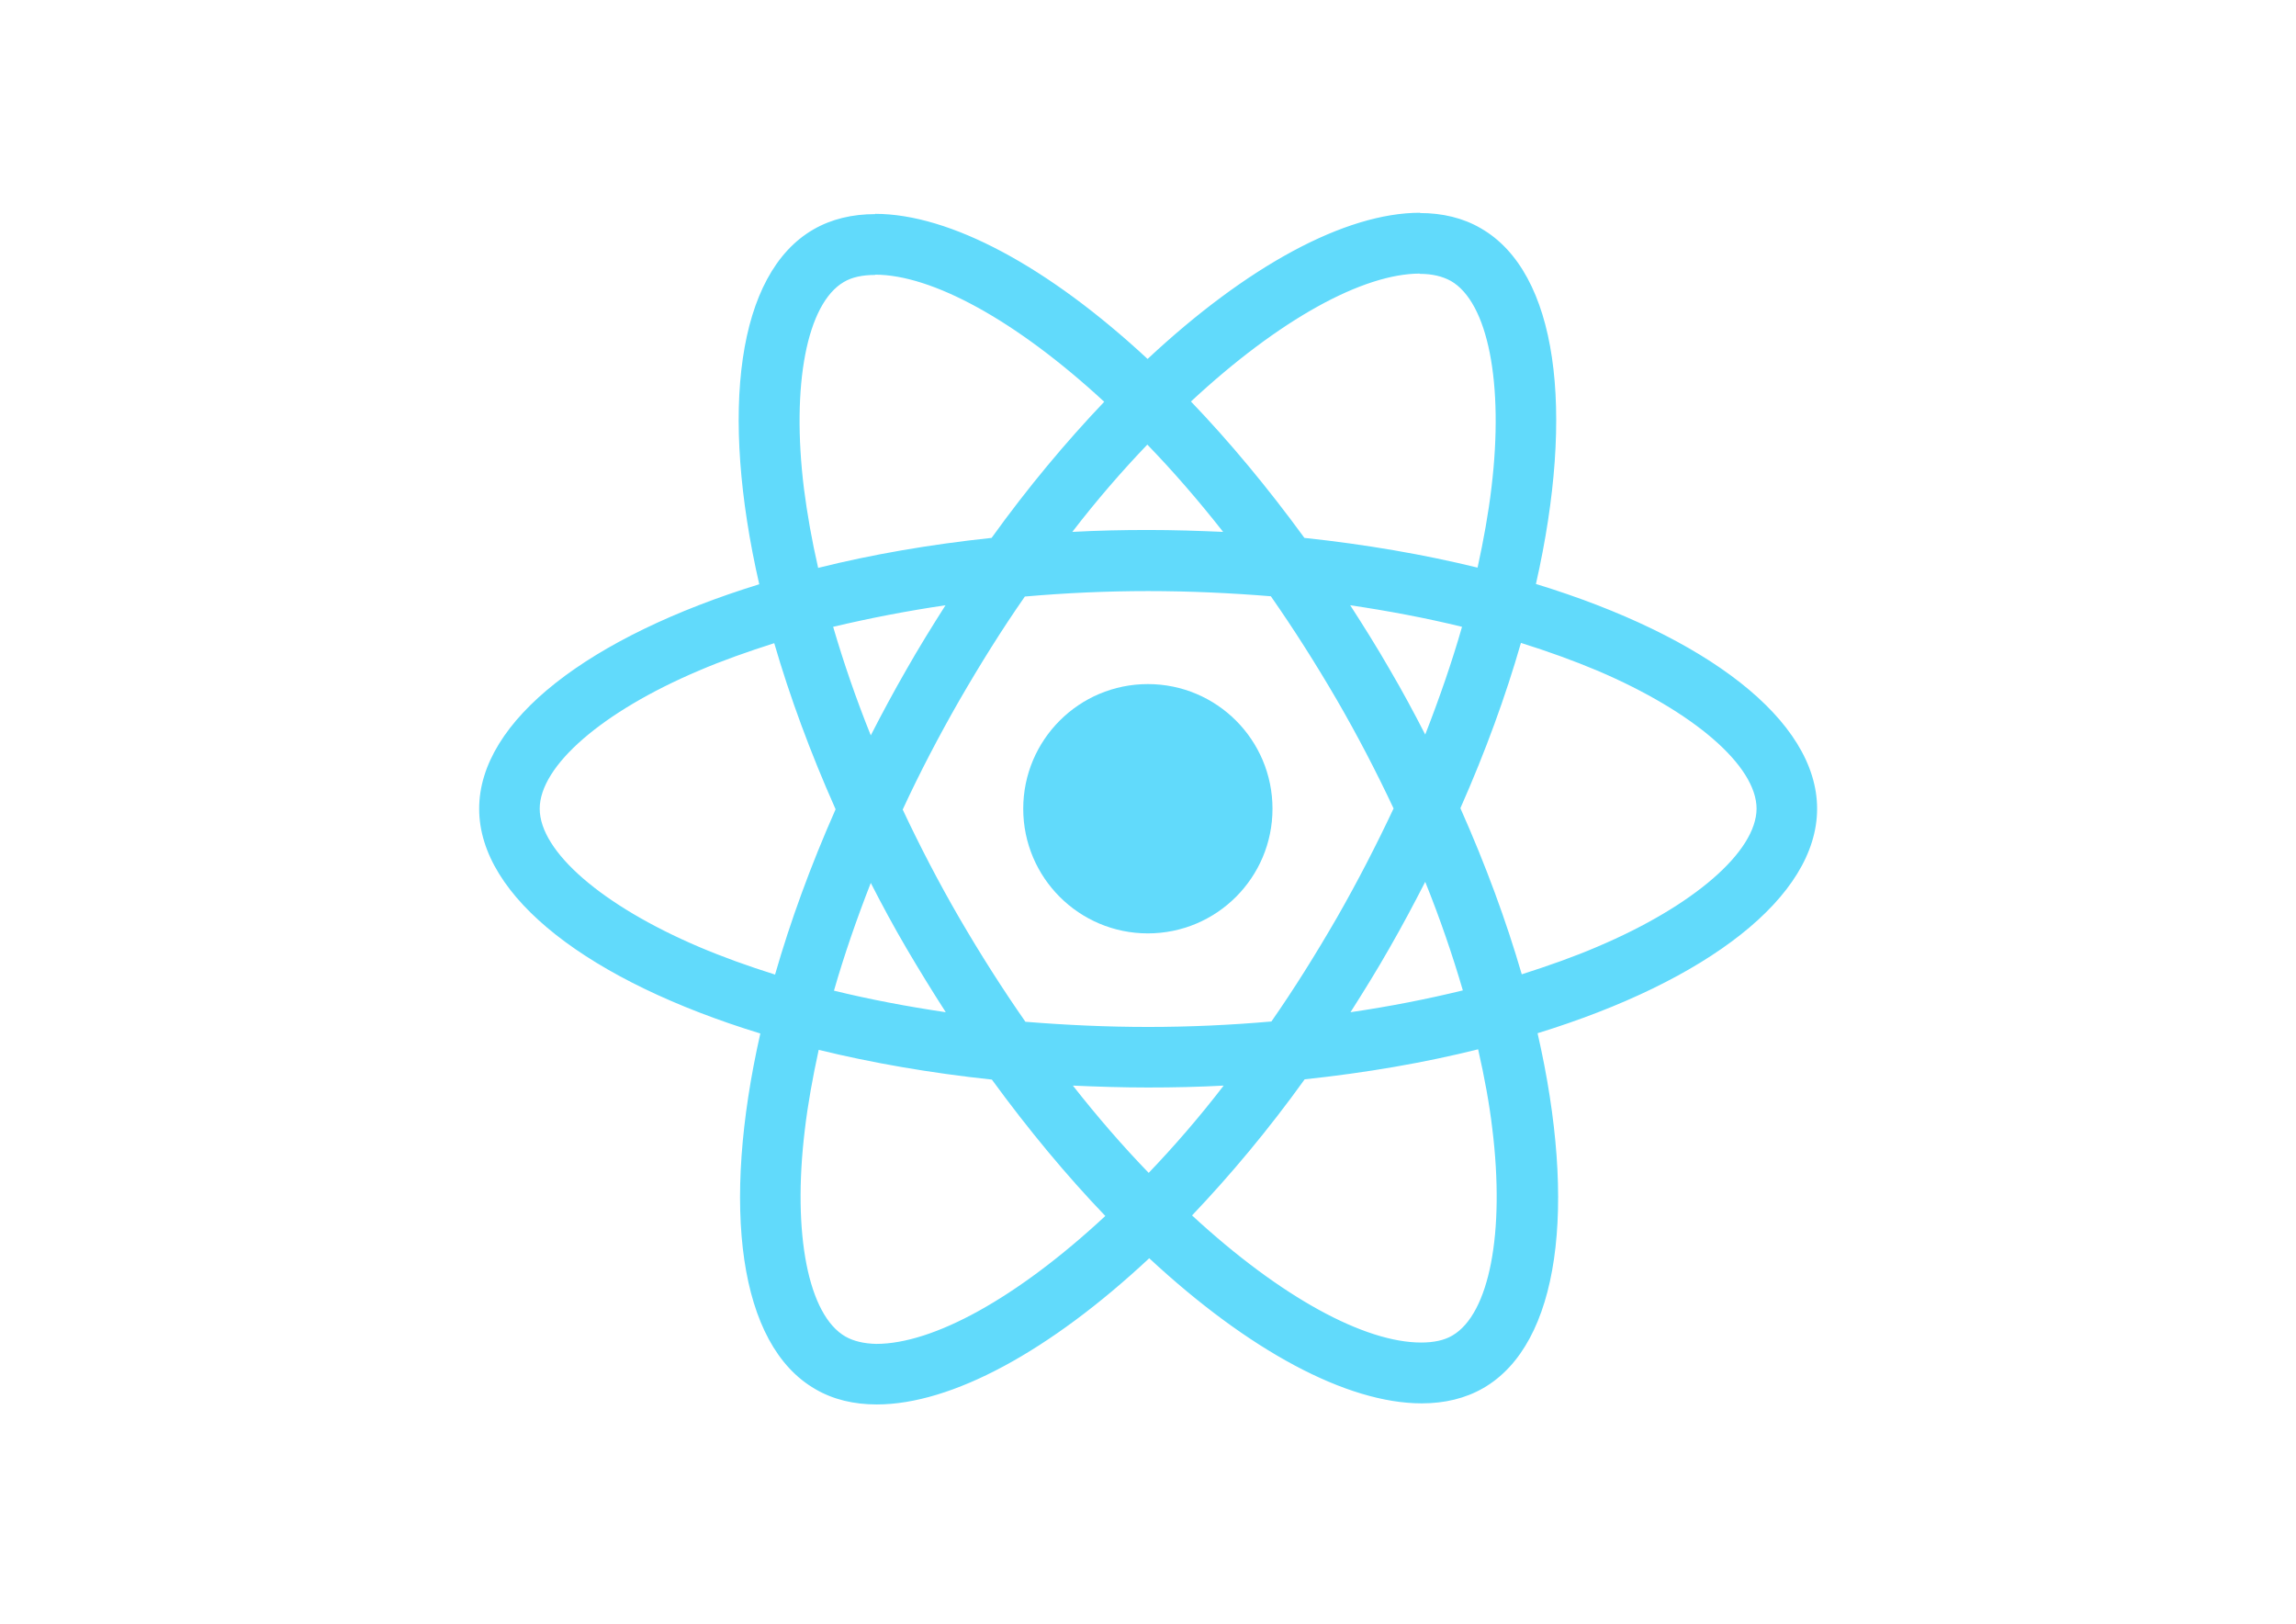
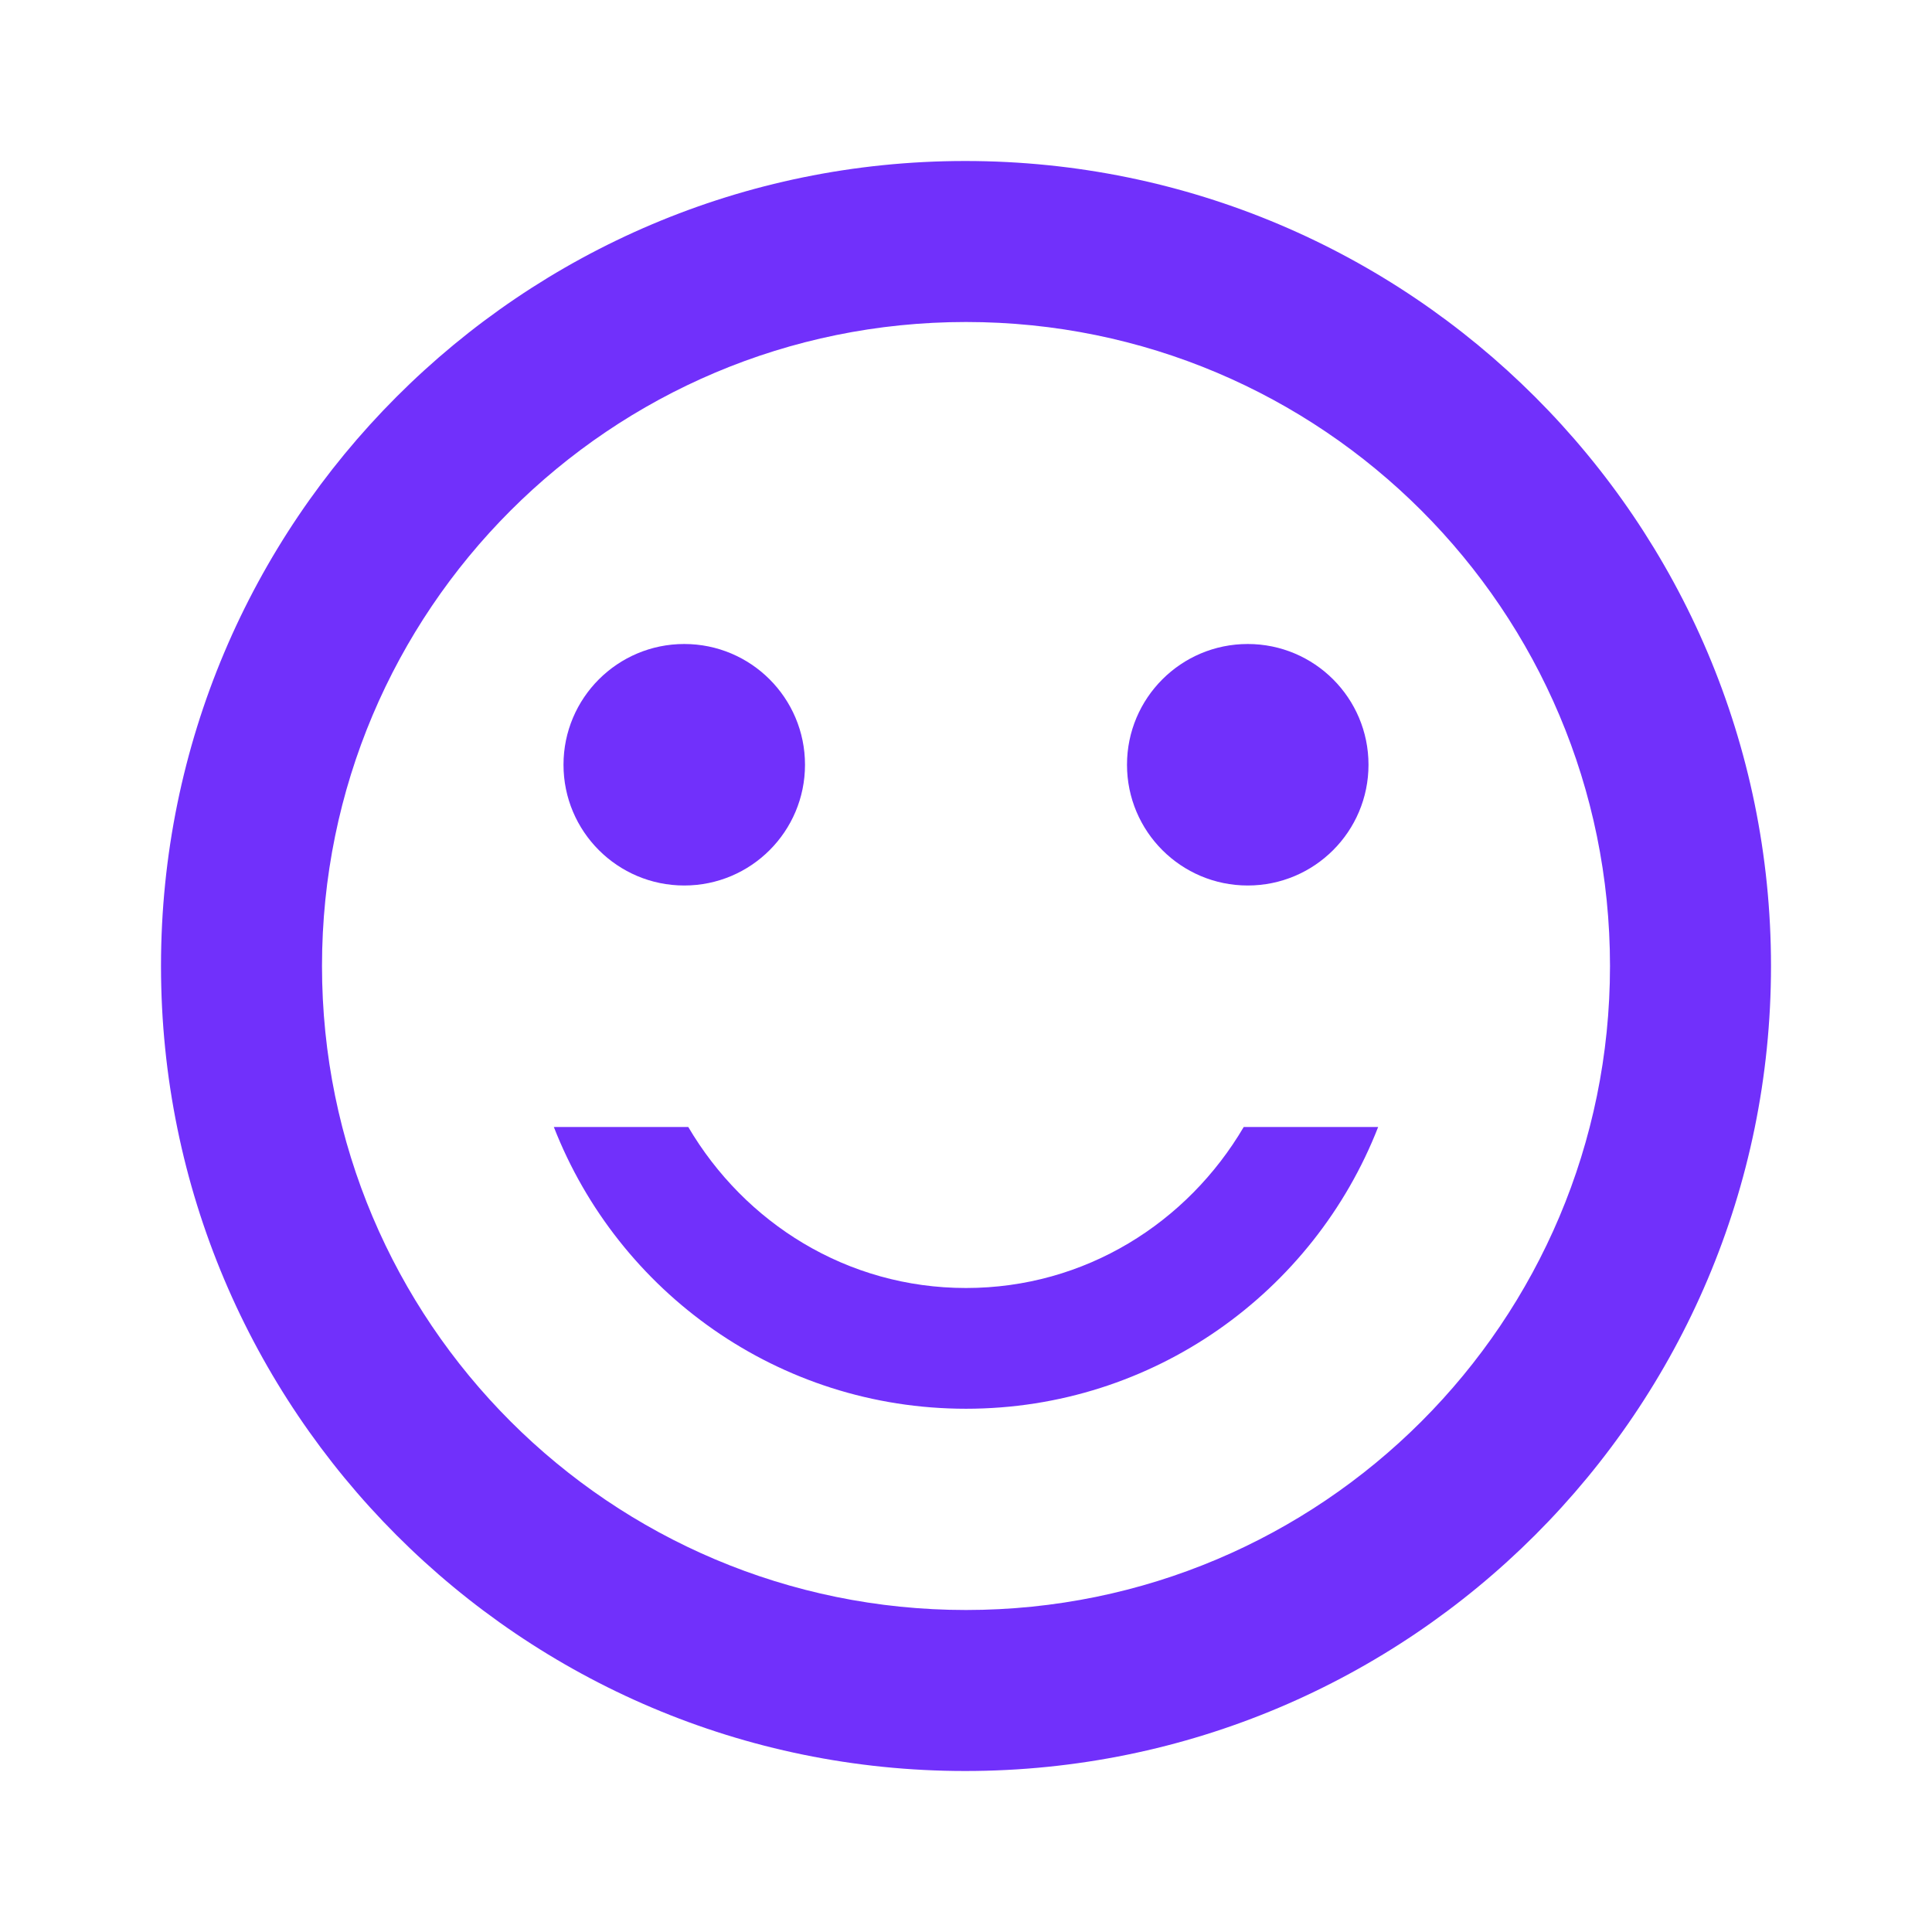
- <svg xmlns="http://www.w3.org/2000/svg" viewBox="0 0 841.9 595.3">
-   <g fill="#61DAFB">
-     <path d="M666.3 296.5c0-32.5-40.7-63.3-103.1-82.4 14.4-63.6 8-114.2-20.2-130.4-6.5-3.8-14.1-5.6-22.4-5.6v22.3c4.6 0 8.3.9 11.4 2.6 13.6 7.8 19.5 37.5 14.9 75.7-1.1 9.4-2.9 19.3-5.1 29.4-19.6-4.8-41-8.5-63.5-10.9-13.5-18.5-27.5-35.3-41.6-50 32.6-30.3 63.2-46.9 84-46.9V78c-27.5 0-63.5 19.6-99.9 53.6-36.4-33.8-72.4-53.2-99.9-53.2v22.3c20.7 0 51.4 16.5 84 46.6-14 14.7-28 31.4-41.3 49.9-22.6 2.4-44 6.1-63.6 11-2.3-10-4-19.7-5.2-29-4.7-38.2 1.1-67.9 14.6-75.8 3-1.8 6.9-2.6 11.5-2.6V78.5c-8.4 0-16 1.8-22.6 5.6-28.1 16.2-34.4 66.7-19.9 130.1-62.2 19.2-102.7 49.9-102.7 82.3 0 32.5 40.7 63.3 103.1 82.4-14.4 63.6-8 114.2 20.2 130.4 6.5 3.8 14.1 5.6 22.5 5.6 27.5 0 63.5-19.6 99.9-53.6 36.4 33.8 72.4 53.2 99.9 53.2 8.4 0 16-1.8 22.6-5.6 28.1-16.2 34.4-66.7 19.9-130.1 62-19.1 102.5-49.9 102.5-82.3zm-130.2-66.7c-3.7 12.9-8.3 26.2-13.5 39.5-4.1-8-8.4-16-13.1-24-4.6-8-9.5-15.8-14.4-23.4 14.2 2.1 27.9 4.7 41 7.9zm-45.8 106.5c-7.8 13.5-15.8 26.3-24.1 38.2-14.9 1.3-30 2-45.2 2-15.1 0-30.2-.7-45-1.9-8.3-11.9-16.4-24.6-24.2-38-7.6-13.1-14.5-26.4-20.8-39.8 6.2-13.4 13.2-26.8 20.7-39.9 7.8-13.5 15.8-26.3 24.1-38.2 14.9-1.3 30-2 45.2-2 15.1 0 30.2.7 45 1.9 8.3 11.9 16.4 24.6 24.2 38 7.6 13.1 14.5 26.4 20.8 39.8-6.3 13.4-13.2 26.8-20.7 39.9zm32.3-13c5.4 13.4 10 26.8 13.8 39.8-13.1 3.2-26.9 5.9-41.2 8 4.9-7.7 9.8-15.6 14.4-23.7 4.6-8 8.9-16.1 13-24.1zM421.2 430c-9.3-9.6-18.6-20.3-27.8-32 9 .4 18.2.7 27.5.7 9.4 0 18.7-.2 27.8-.7-9 11.7-18.3 22.4-27.5 32zm-74.4-58.9c-14.2-2.1-27.9-4.7-41-7.9 3.7-12.9 8.3-26.2 13.5-39.5 4.1 8 8.4 16 13.1 24 4.7 8 9.5 15.8 14.4 23.4zM420.7 163c9.3 9.6 18.6 20.3 27.8 32-9-.4-18.2-.7-27.5-.7-9.4 0-18.7.2-27.8.7 9-11.7 18.3-22.4 27.5-32zm-74 58.9c-4.9 7.7-9.8 15.6-14.4 23.7-4.6 8-8.9 16-13 24-5.4-13.4-10-26.8-13.8-39.8 13.1-3.1 26.9-5.8 41.2-7.9zm-90.5 125.2c-35.4-15.1-58.3-34.9-58.3-50.6 0-15.7 22.9-35.6 58.3-50.6 8.6-3.7 18-7 27.7-10.1 5.7 19.6 13.2 40 22.5 60.9-9.2 20.8-16.6 41.1-22.2 60.6-9.9-3.1-19.3-6.5-28-10.2zM310 490c-13.6-7.8-19.5-37.5-14.9-75.7 1.1-9.4 2.9-19.3 5.1-29.4 19.6 4.8 41 8.5 63.5 10.9 13.5 18.5 27.5 35.3 41.6 50-32.6 30.3-63.2 46.9-84 46.9-4.5-.1-8.3-1-11.3-2.7zm237.2-76.2c4.7 38.2-1.1 67.9-14.6 75.8-3 1.8-6.9 2.6-11.5 2.6-20.7 0-51.4-16.5-84-46.6 14-14.7 28-31.4 41.3-49.9 22.6-2.4 44-6.1 63.6-11 2.3 10.1 4.1 19.8 5.2 29.1zm38.5-66.7c-8.6 3.7-18 7-27.7 10.1-5.7-19.6-13.2-40-22.5-60.9 9.2-20.8 16.6-41.1 22.2-60.6 9.9 3.1 19.3 6.5 28.1 10.2 35.4 15.1 58.3 34.9 58.3 50.6-.1 15.7-23 35.6-58.4 50.6zM320.8 78.4z" />
-     <circle cx="420.9" cy="296.5" r="45.7" />
-     <path d="M520.5 78.1z" />
-   </g>
+ <svg xmlns="http://www.w3.org/2000/svg" width="48" height="48" viewBox="0 0 48 48" fill="none">
+   <path d="M31 22C32.657 22 34 20.657 34 19C34 17.343 32.657 16 31 16C29.343 16 28 17.343 28 19C28 20.657 29.343 22 31 22Z" fill="#7130FB" />
+   <path d="M17 22C18.657 22 20 20.657 20 19C20 17.343 18.657 16 17 16C15.343 16 14 17.343 14 19C14 20.657 15.343 22 17 22Z" fill="#7130FB" />
+   <path d="M24 32C21.04 32 18.5 30.38 17.1 28H13.76C15.36 32.1 19.34 35 24 35C28.66 35 32.64 32.1 34.24 28H30.9C29.5 30.38 26.96 32 24 32ZM23.98 4C12.94 4 4 12.96 4 24C4 35.04 12.94 44 23.98 44C35.04 44 44 35.04 44 24C44 12.96 35.04 4 23.98 4ZM24 40C15.16 40 8 32.84 8 24C8 15.16 15.16 8 24 8C32.84 8 40 15.16 40 24C40 32.84 32.84 40 24 40Z" fill="#7130FB" />
</svg>
